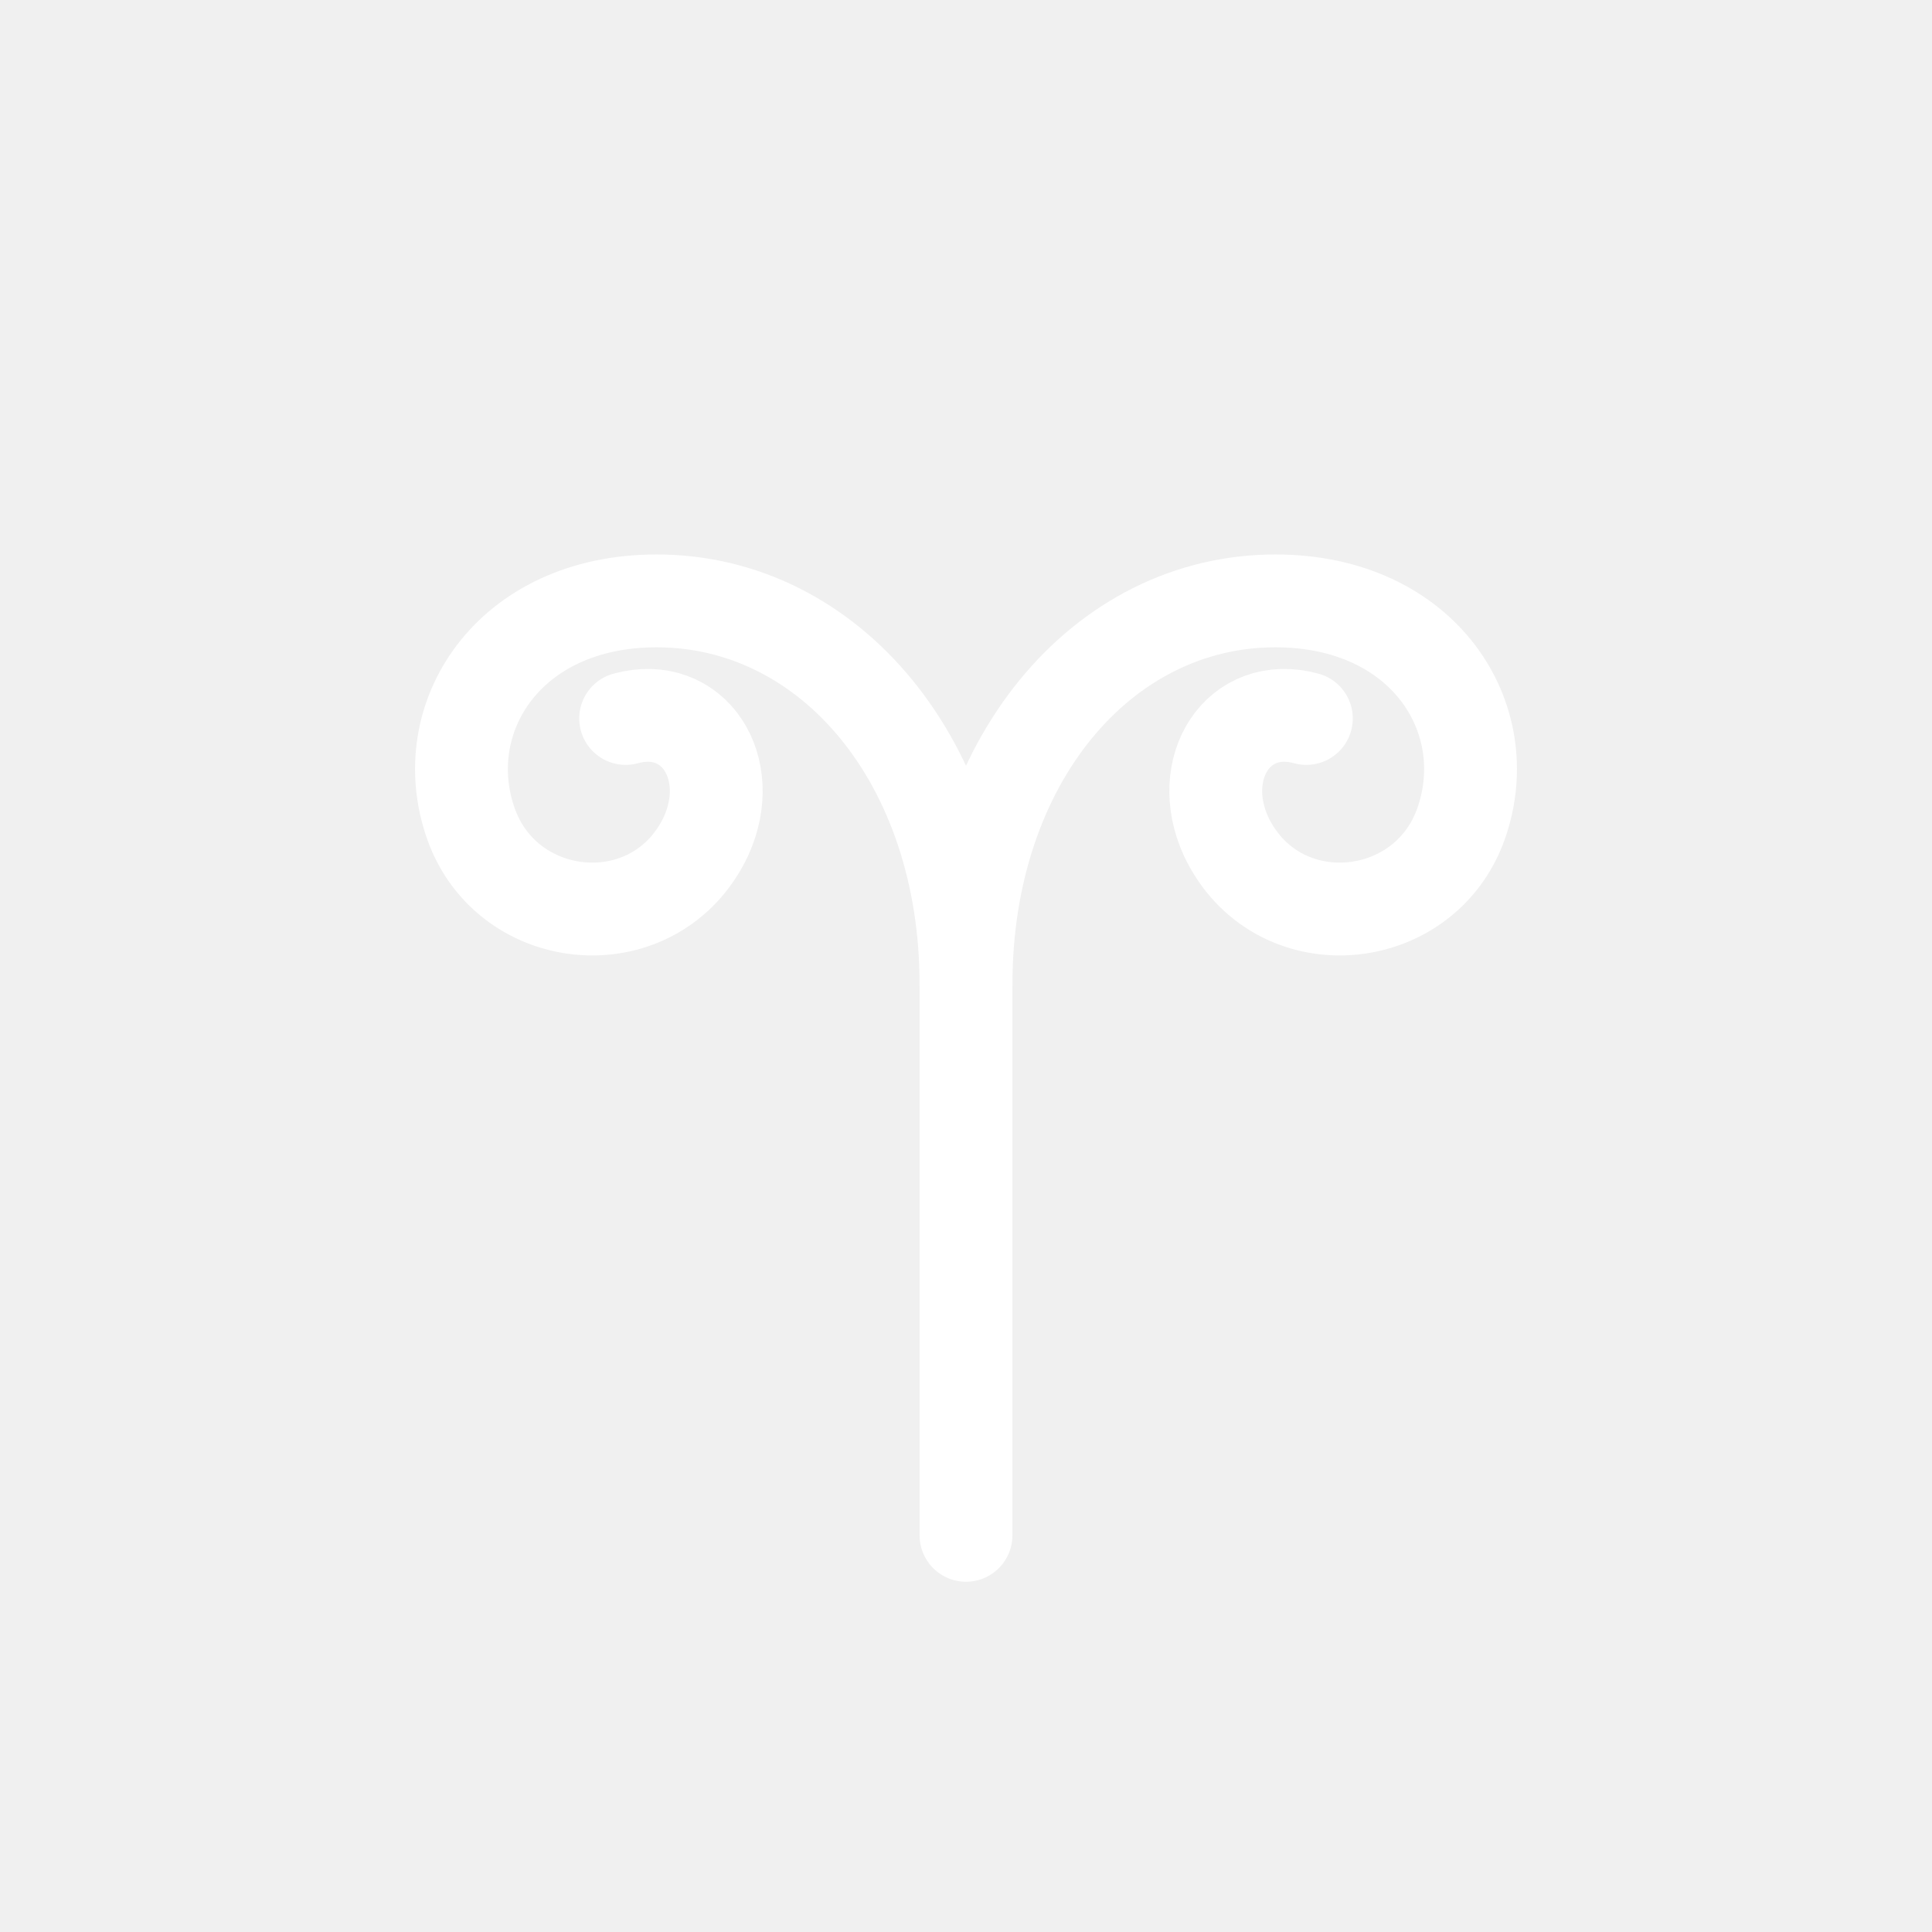
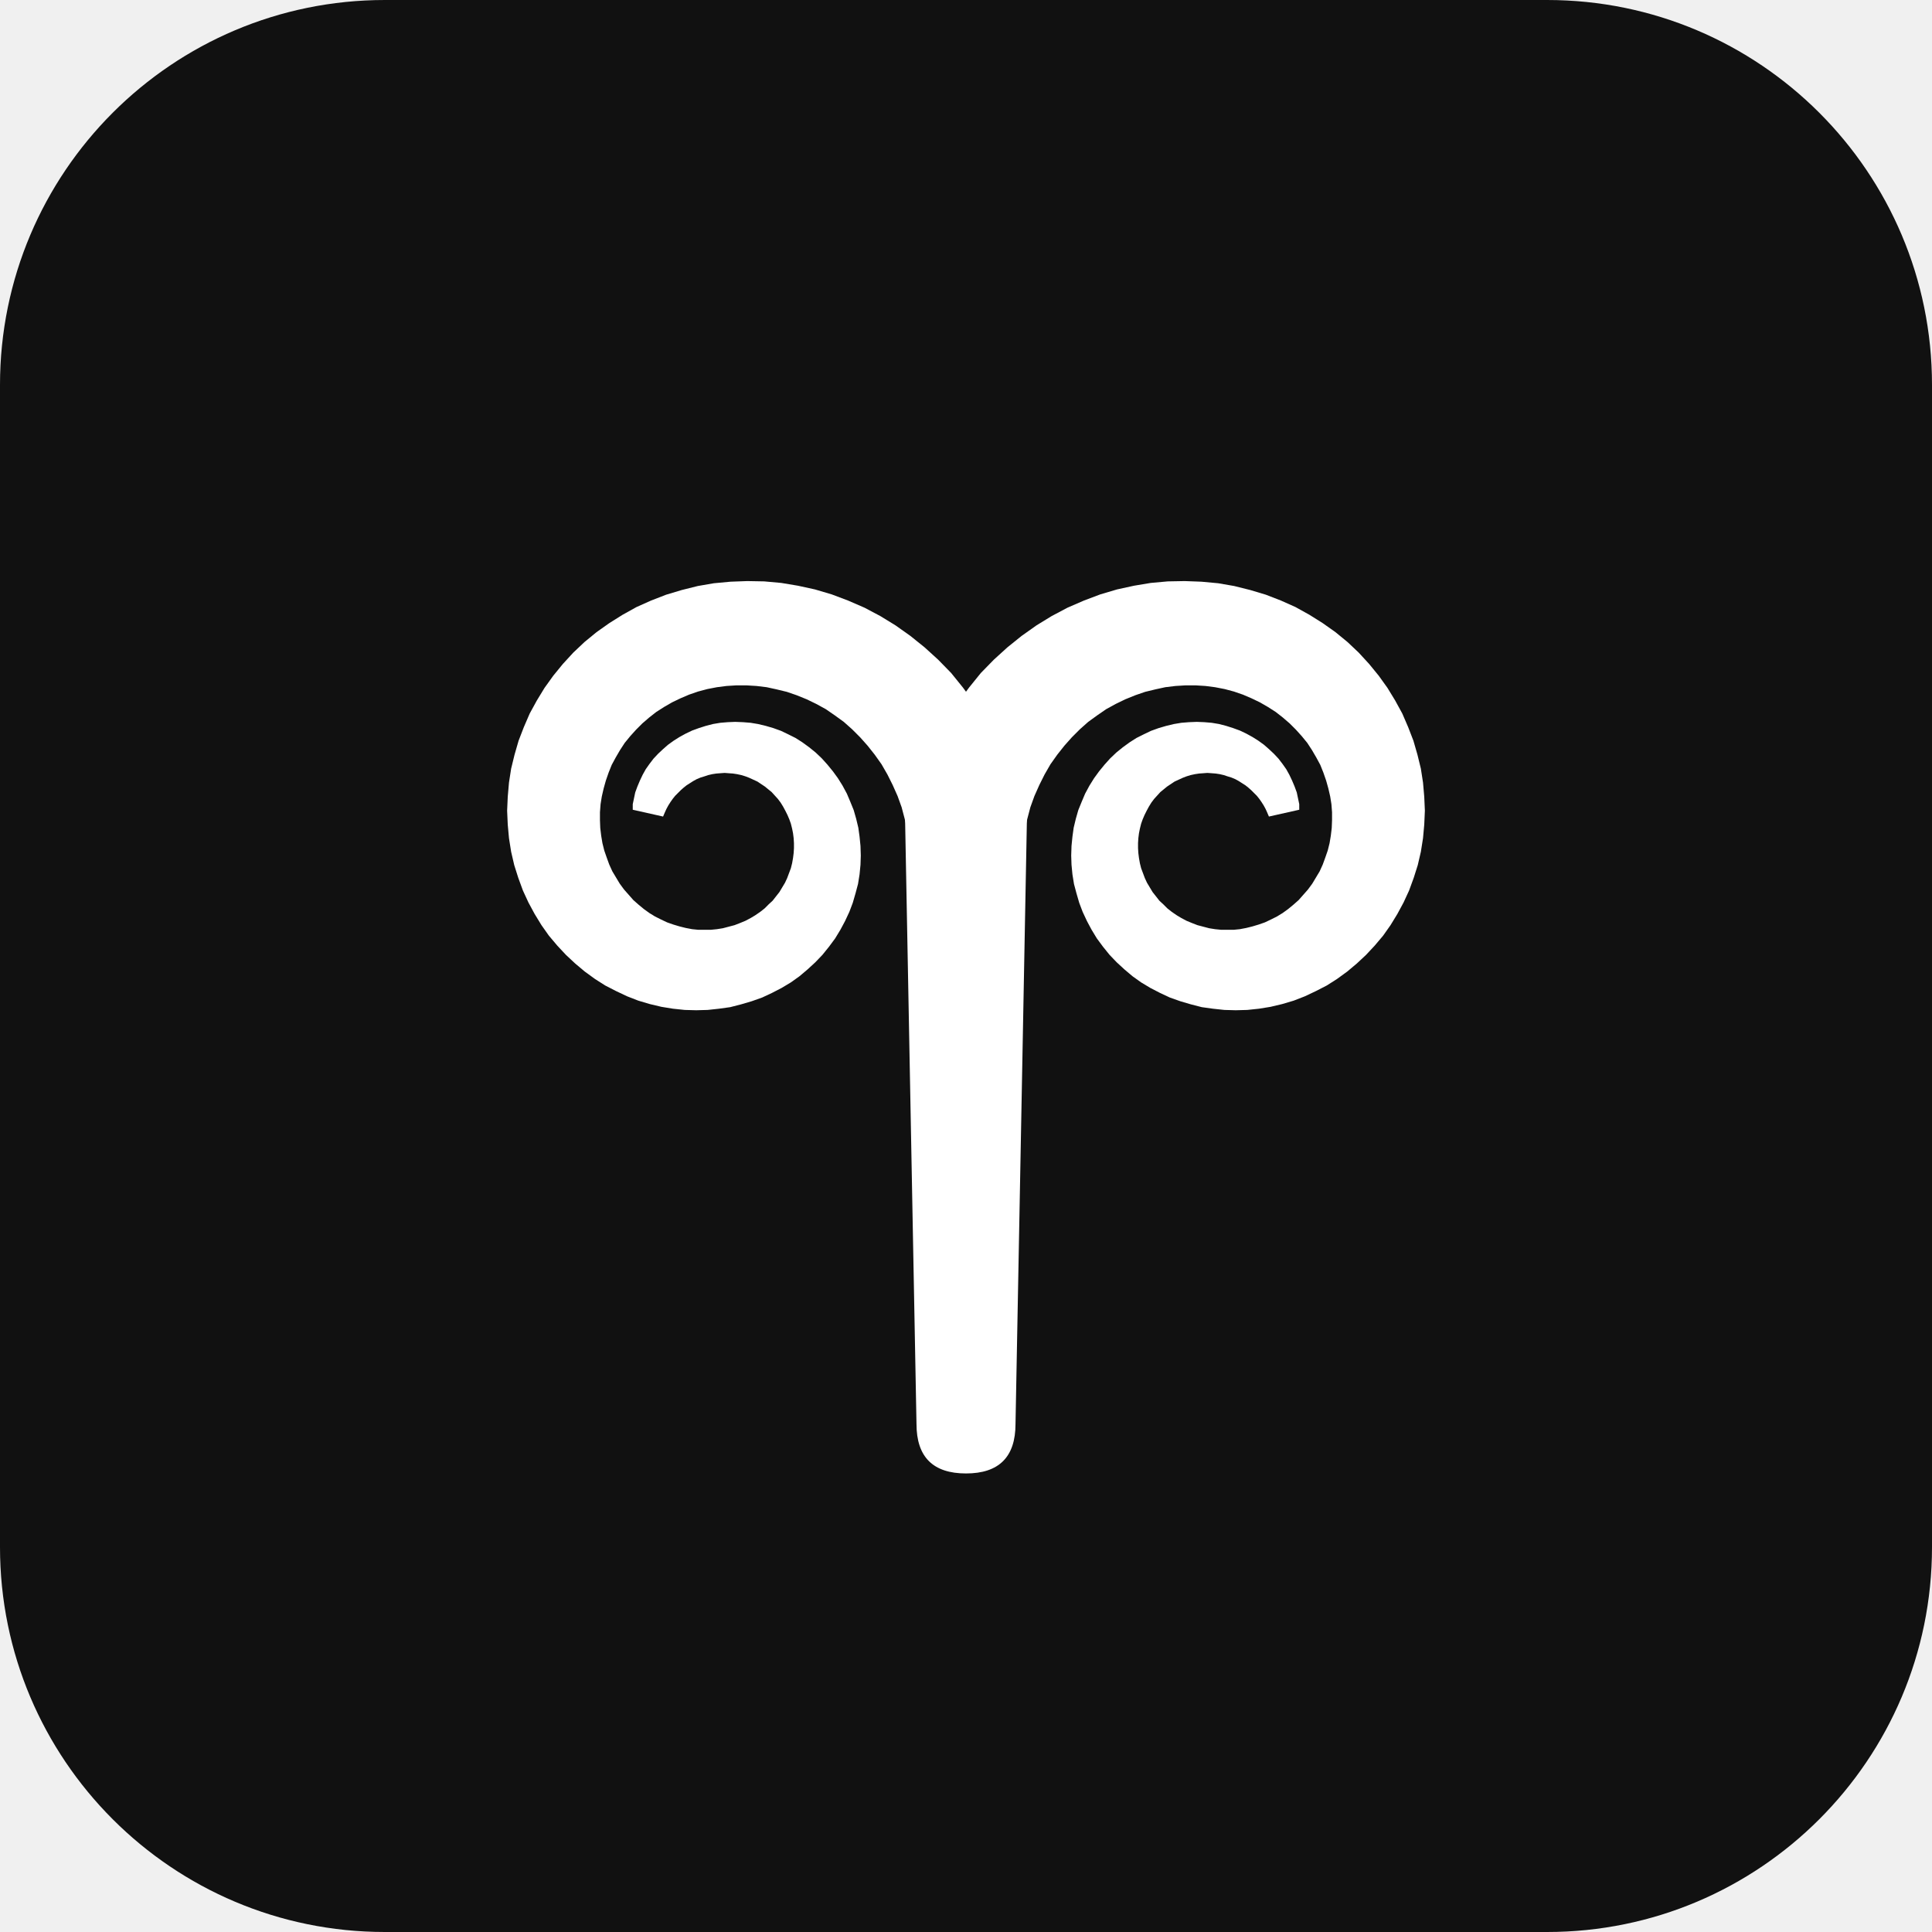
<svg xmlns="http://www.w3.org/2000/svg" viewBox="0 0 512 512">
-   <rect rx="102" fill="#111111" />
+   <rect width="512" height="512" rx="102" fill="#111111" />
  <g transform="translate(46.08 46.08) scale(0.82)">
-     <g fill="none" stroke="#ffffff" stroke-width="30" stroke-linecap="round" stroke-linejoin="round">
-       <path d="M256 440V236" />
-       <path id="b" d="M256 262C256 190 212 138 156 138C108 138 84 176 96 210C108 244 156 248 172 214C182 192 168 170 146 176" />
-       <use href="#b" transform="matrix(-1 0 0 1 512 0)" />
+     <g fill="#ffffff">
+       <path d="M274.3 211.0L273.2 205.2L271.7 199.1L269.8 193.0L267.5 187.2L264.9 181.5L261.9 176.1L258.6 170.9L255.0 166.0L251.2 161.3L247.0 157.0L242.6 153.0L238.0 149.3L233.2 145.9L228.3 142.9L223.2 140.2L217.9 137.9L212.6 135.9L207.2 134.3L201.7 133.1L196.3 132.2L190.8 131.7L185.3 131.6L179.9 131.8L174.5 132.3L169.3 133.2L164.1 134.5L159.1 136.0L154.2 137.9L149.5 140.0L145.0 142.5L140.7 145.2L136.6 148.1L132.7 151.3L129.1 154.7L125.7 158.4L122.6 162.2L119.8 166.1L117.3 170.2L115.0 174.4L113.1 178.8L111.4 183.2L110.1 187.7L109.0 192.2L108.3 196.7L107.9 201.3L107.7 205.8L107.9 210.3L108.3 214.7L109.0 219.1L110.0 223.4L111.3 227.5L112.8 231.6L114.6 235.5L116.6 239.2L118.8 242.8L121.2 246.2L123.9 249.4L126.7 252.4L129.7 255.2L132.8 257.8L136.1 260.2L139.4 262.3L142.9 264.1L146.5 265.8L150.1 267.2L153.8 268.3L157.6 269.2L161.3 269.8L165.1 270.2L168.8 270.3L172.5 270.2L176.2 269.8L179.8 269.3L183.3 268.4L186.7 267.4L190.1 266.2L193.3 264.7L196.4 263.1L199.4 261.3L202.2 259.3L204.8 257.1L207.3 254.8L209.6 252.4L211.7 249.8L213.7 247.1L215.4 244.3L216.9 241.5L218.3 238.5L219.4 235.6L220.3 232.5L221.1 229.5L221.6 226.4L221.9 223.3L222.0 220.3L221.9 217.2L221.6 214.2L221.2 211.3L220.5 208.4L219.7 205.6L218.6 202.9L217.5 200.3L216.1 197.7L214.6 195.3L213.0 193.1L211.2 190.9L209.4 188.9L207.4 187.0L205.3 185.3L203.1 183.7L200.9 182.3L198.5 181.1L196.2 180.0L193.7 179.1L191.3 178.4L188.8 177.8L186.4 177.4L183.9 177.2L181.4 177.1L179.0 177.2L176.6 177.4L174.2 177.8L171.9 178.4L169.7 179.1L167.5 179.9L165.4 180.9L163.4 182.0L161.5 183.2L159.7 184.5L158.1 185.9L156.5 187.4L155.0 189.0L153.7 190.7L152.5 192.4L151.5 194.2L150.6 196.1L149.8 198.0L149.1 199.9L148.7 201.8L148.3 203.7L148.3 205.5L158.1 207.7L158.7 206.3L159.2 205.2L159.8 204.1L160.5 203.0L161.2 202.0L162.0 201.0L162.9 200.1L163.8 199.2L164.7 198.4L165.7 197.6L166.8 196.9L167.9 196.2L169.0 195.6L170.2 195.1L171.5 194.7L172.7 194.3L174.0 194.0L175.3 193.8L176.6 193.7L178.0 193.6L179.3 193.7L180.7 193.8L182.0 194.0L183.4 194.3L184.7 194.7L186.0 195.2L187.3 195.8L188.6 196.4L189.8 197.2L191.0 198.0L192.1 198.9L193.2 199.8L194.2 200.9L195.2 202.0L196.1 203.2L196.9 204.5L197.6 205.8L198.3 207.2L198.9 208.6L199.4 210.0L199.8 211.6L200.1 213.1L200.3 214.7L200.4 216.3L200.4 217.9L200.3 219.5L200.1 221.1L199.8 222.8L199.4 224.4L198.8 226.0L198.2 227.6L197.5 229.1L196.6 230.6L195.7 232.1L194.6 233.5L193.5 234.9L192.2 236.1L190.9 237.4L189.5 238.5L187.9 239.6L186.4 240.5L184.7 241.4L183.0 242.1L181.2 242.8L179.3 243.3L177.4 243.8L175.5 244.1L173.5 244.3L171.5 244.3L169.5 244.3L167.5 244.1L165.4 243.7L163.4 243.2L161.4 242.6L159.4 241.9L157.5 241.0L155.5 240.0L153.7 238.9L151.9 237.6L150.2 236.2L148.5 234.7L147.0 233.0L145.5 231.3L144.1 229.4L142.9 227.4L141.7 225.4L140.7 223.2L139.9 221.0L139.1 218.7L138.5 216.3L138.1 213.9L137.8 211.4L137.7 208.9L137.7 206.3L137.9 203.7L138.3 201.2L138.9 198.6L139.6 196.1L140.5 193.5L141.5 191.0L142.8 188.6L144.2 186.2L145.7 183.9L147.5 181.7L149.4 179.6L151.4 177.6L153.6 175.7L155.9 173.9L158.4 172.3L161.0 170.8L163.7 169.5L166.5 168.3L169.4 167.3L172.4 166.5L175.5 165.9L178.6 165.5L181.8 165.3L185.0 165.3L188.3 165.5L191.6 165.9L194.8 166.6L198.1 167.4L201.3 168.5L204.5 169.8L207.6 171.3L210.7 173.0L213.6 175.0L216.5 177.1L219.2 179.5L221.8 182.1L224.2 184.8L226.5 187.7L228.7 190.8L230.6 194.1L232.3 197.5L233.9 201.1L235.2 204.7L236.2 208.5L237.1 212.4L237.7 217.0Z" />
+       <path d="M236 192H276L272 404Q272 420 256 420Q240 420 240 404Z" />
+       <g transform="matrix(-1 0 0 1 512 0)">
+         <path d="M274.3 211.0L273.2 205.2L271.7 199.1L269.8 193.0L267.5 187.2L264.9 181.5L261.9 176.1L258.6 170.9L255.0 166.0L251.2 161.3L247.0 157.0L242.6 153.0L238.0 149.3L233.2 145.9L228.3 142.9L223.2 140.2L217.9 137.9L212.6 135.9L207.2 134.3L201.7 133.1L196.3 132.2L190.8 131.7L185.3 131.6L179.9 131.8L174.5 132.3L169.3 133.2L164.1 134.5L159.1 136.0L154.2 137.9L149.5 140.0L145.0 142.5L140.7 145.2L136.6 148.1L132.7 151.3L129.1 154.7L125.7 158.4L122.6 162.2L119.8 166.1L117.3 170.2L115.0 174.4L113.1 178.8L111.4 183.2L110.1 187.7L109.0 192.2L108.3 196.7L107.9 201.3L107.7 205.8L107.9 210.3L108.3 214.7L109.0 219.1L110.0 223.4L111.3 227.5L112.8 231.6L114.6 235.5L116.6 239.2L118.8 242.8L121.2 246.2L123.9 249.4L126.7 252.4L129.7 255.2L132.8 257.8L136.1 260.2L139.4 262.3L142.9 264.1L146.5 265.8L150.1 267.2L153.8 268.3L157.6 269.2L161.3 269.8L165.1 270.2L168.8 270.3L172.5 270.2L176.2 269.8L179.8 269.3L183.3 268.4L186.7 267.4L190.1 266.2L193.3 264.7L196.4 263.1L199.4 261.3L202.2 259.3L204.8 257.1L207.3 254.8L209.6 252.4L211.7 249.8L213.7 247.1L215.4 244.3L216.9 241.5L218.3 238.5L219.4 235.6L220.3 232.5L221.1 229.5L221.6 226.4L221.9 223.3L222.0 220.3L221.9 217.2L221.6 214.2L221.2 211.3L220.5 208.4L219.7 205.6L218.6 202.9L217.5 200.3L216.1 197.7L214.6 195.3L213.0 193.1L211.2 190.9L209.4 188.9L207.4 187.0L205.3 185.3L203.1 183.7L200.9 182.3L198.5 181.1L196.2 180.0L193.7 179.1L191.3 178.4L188.8 177.8L186.4 177.4L183.9 177.2L181.4 177.1L179.0 177.2L176.6 177.4L174.2 177.8L171.9 178.4L169.7 179.1L167.5 179.9L165.4 180.9L163.4 182.0L161.5 183.2L159.7 184.5L158.1 185.9L156.5 187.4L155.0 189.0L153.7 190.7L152.5 192.4L151.5 194.2L150.6 196.1L149.8 198.0L149.1 199.9L148.7 201.8L148.3 203.7L148.3 205.5L158.1 207.7L158.7 206.3L159.2 205.2L159.8 204.1L160.5 203.0L161.2 202.0L162.0 201.0L162.9 200.1L163.8 199.2L164.7 198.4L165.7 197.6L166.8 196.9L167.9 196.2L169.0 195.6L170.2 195.1L171.5 194.7L172.7 194.3L174.0 194.0L175.3 193.8L176.6 193.7L178.0 193.6L179.3 193.7L180.7 193.8L182.0 194.0L183.4 194.3L184.7 194.7L186.0 195.2L187.3 195.8L188.6 196.4L189.8 197.2L191.0 198.0L192.1 198.9L193.2 199.8L194.2 200.9L195.2 202.0L196.1 203.2L196.9 204.5L197.6 205.8L198.3 207.2L198.9 208.6L199.4 210.0L199.8 211.6L200.1 213.1L200.3 214.7L200.4 216.3L200.4 217.9L200.3 219.5L200.1 221.1L199.8 222.8L199.4 224.4L198.8 226.0L198.2 227.6L197.5 229.1L196.6 230.6L195.7 232.1L194.6 233.5L193.5 234.9L192.2 236.1L190.9 237.4L189.5 238.5L187.9 239.6L186.4 240.5L184.7 241.4L183.0 242.1L181.2 242.8L179.3 243.3L177.4 243.8L175.5 244.1L173.5 244.3L171.5 244.3L169.5 244.3L167.5 244.1L165.4 243.7L163.4 243.2L161.4 242.6L159.4 241.9L157.5 241.0L155.5 240.0L153.7 238.9L151.9 237.6L150.2 236.2L148.5 234.7L147.0 233.0L145.5 231.3L144.1 229.4L142.9 227.4L141.7 225.4L140.7 223.2L139.9 221.0L139.1 218.7L138.5 216.3L138.1 213.9L137.8 211.4L137.7 208.9L137.7 206.3L137.9 203.7L138.3 201.2L138.9 198.6L139.6 196.1L140.5 193.5L141.5 191.0L142.8 188.6L144.2 186.2L145.7 183.9L147.5 181.7L149.4 179.6L151.4 177.6L153.6 175.7L155.9 173.9L158.4 172.3L161.0 170.8L163.7 169.5L166.5 168.3L169.4 167.3L172.4 166.5L175.5 165.9L178.6 165.5L181.8 165.3L185.0 165.3L188.3 165.5L191.6 165.9L194.8 166.6L198.1 167.4L201.3 168.5L204.5 169.8L207.6 171.3L210.7 173.0L213.6 175.0L216.5 177.1L219.2 179.5L221.8 182.1L224.2 184.8L226.5 187.7L228.7 190.8L230.6 194.1L232.3 197.5L233.9 201.1L235.2 204.7L236.2 208.5L237.1 212.4L237.7 217.0Z" />
+       </g>
    </g>
  </g>
</svg>
